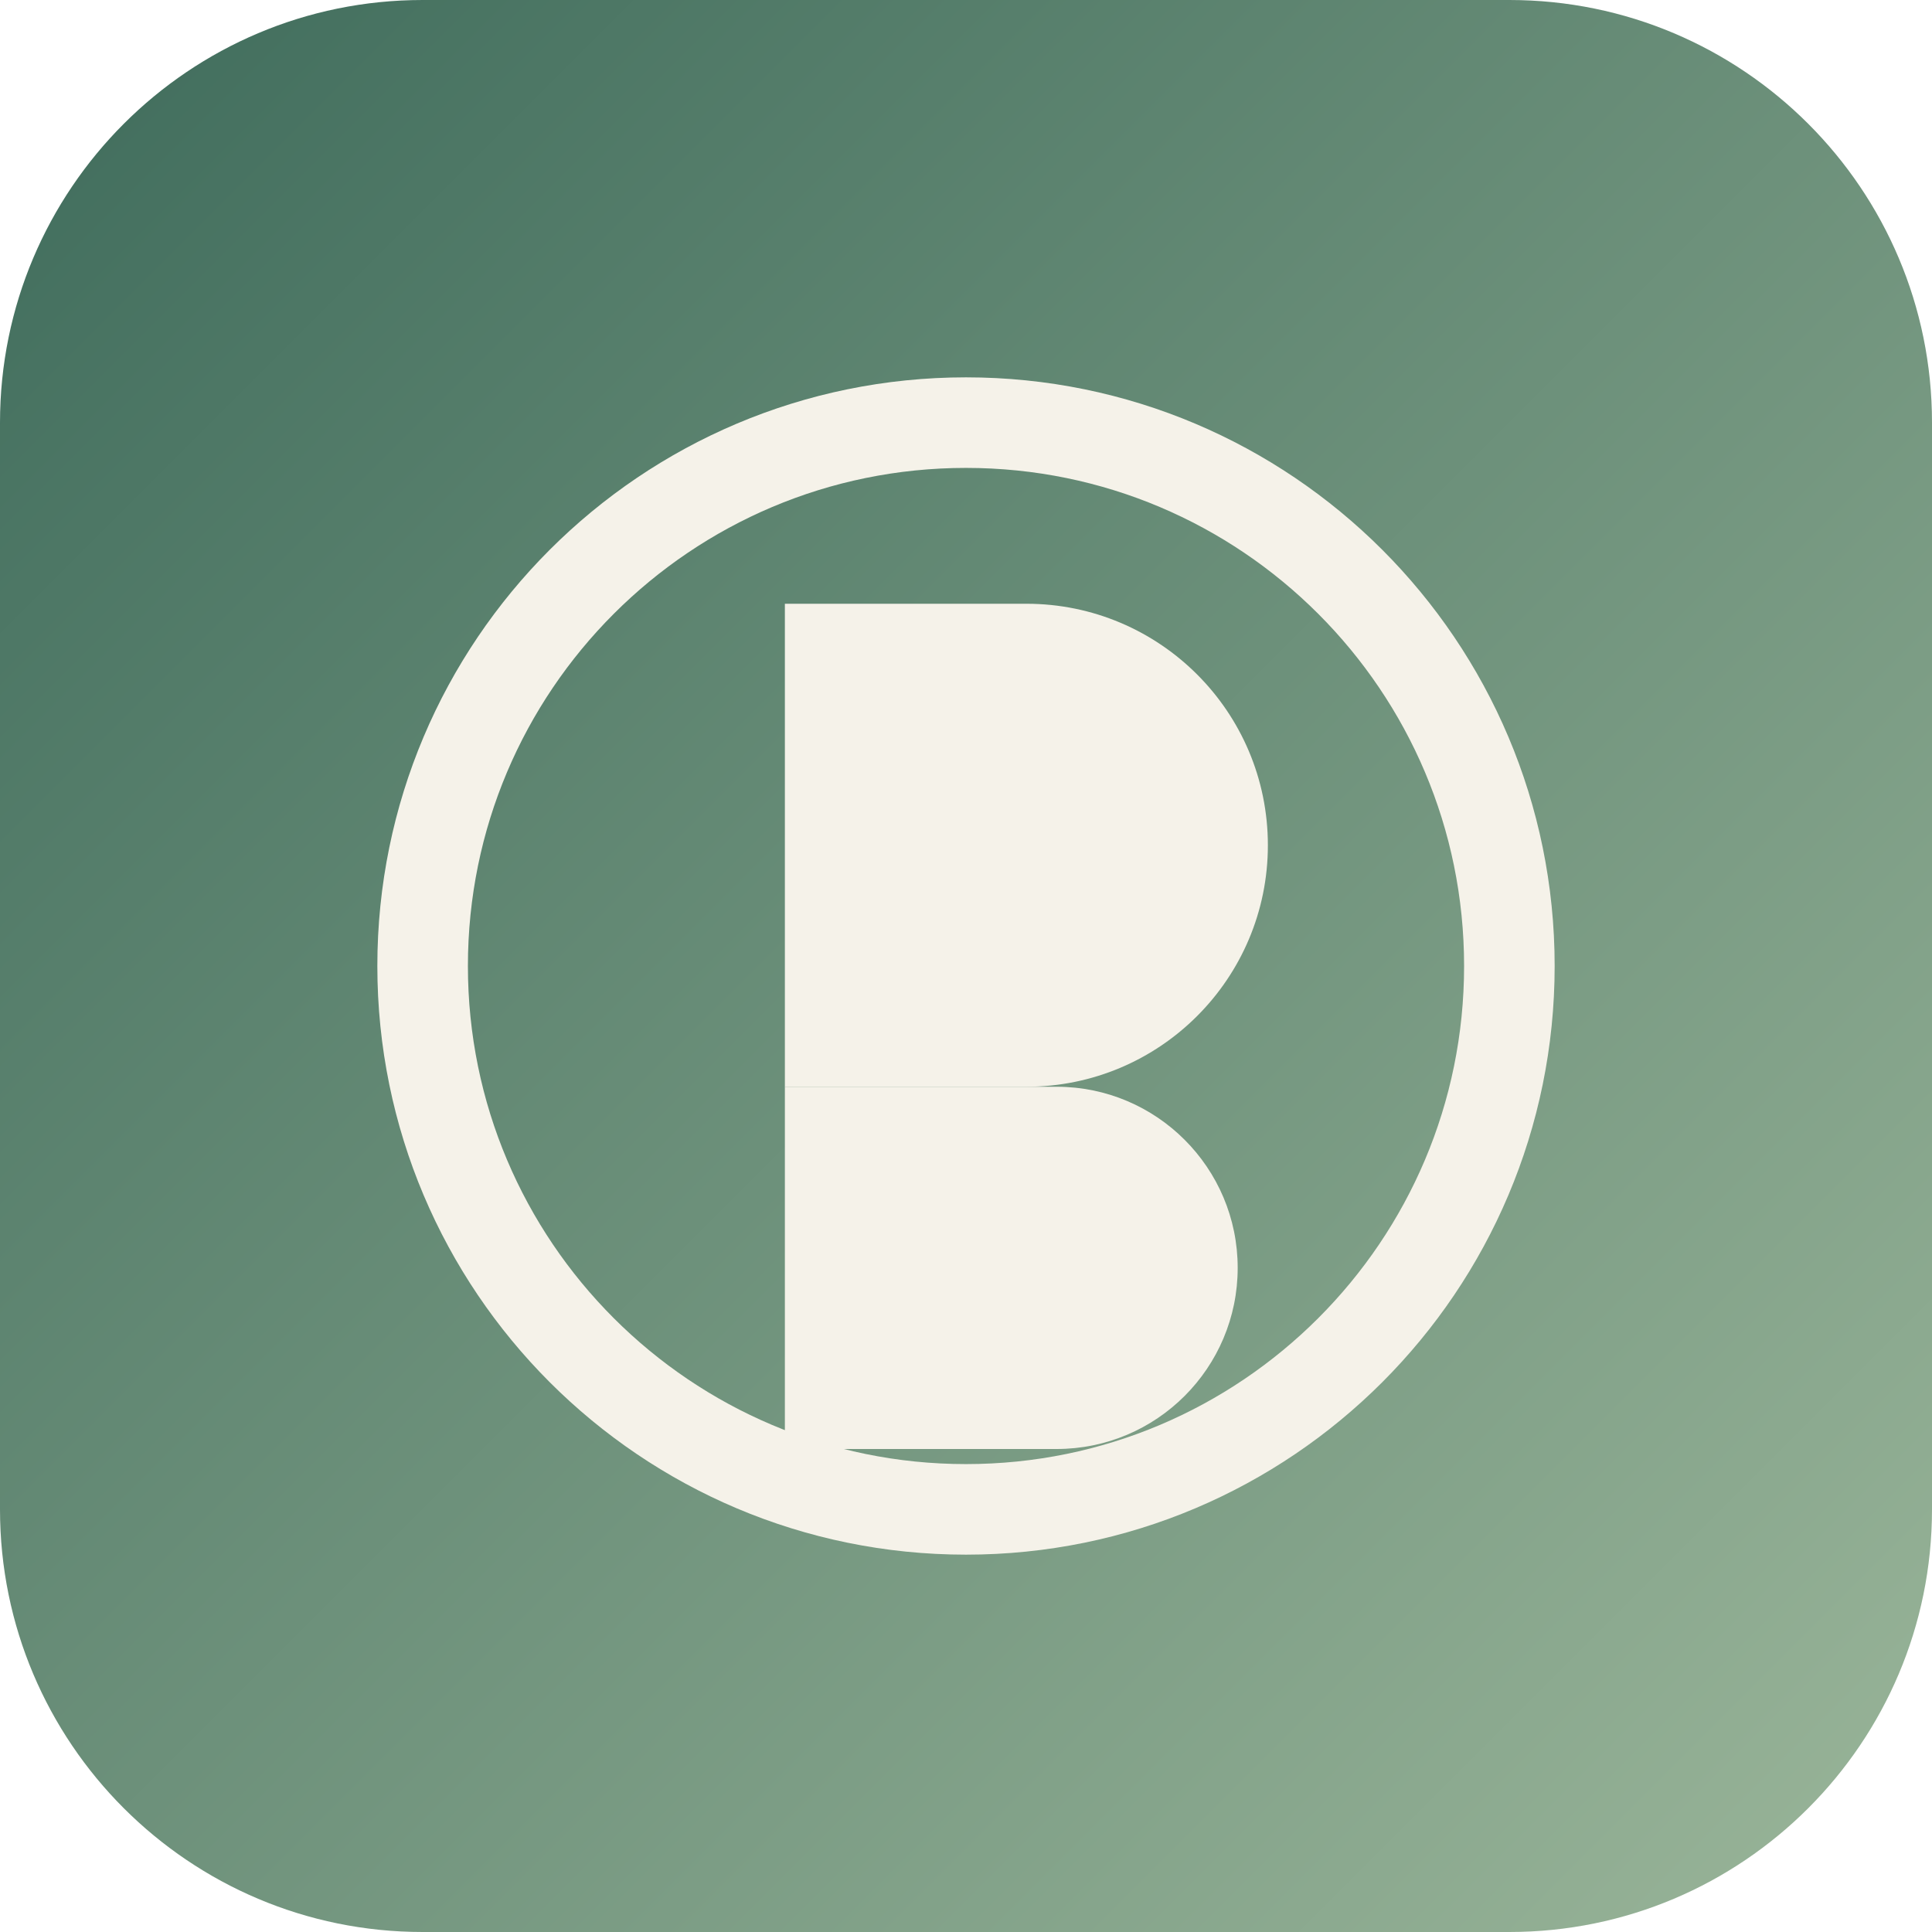
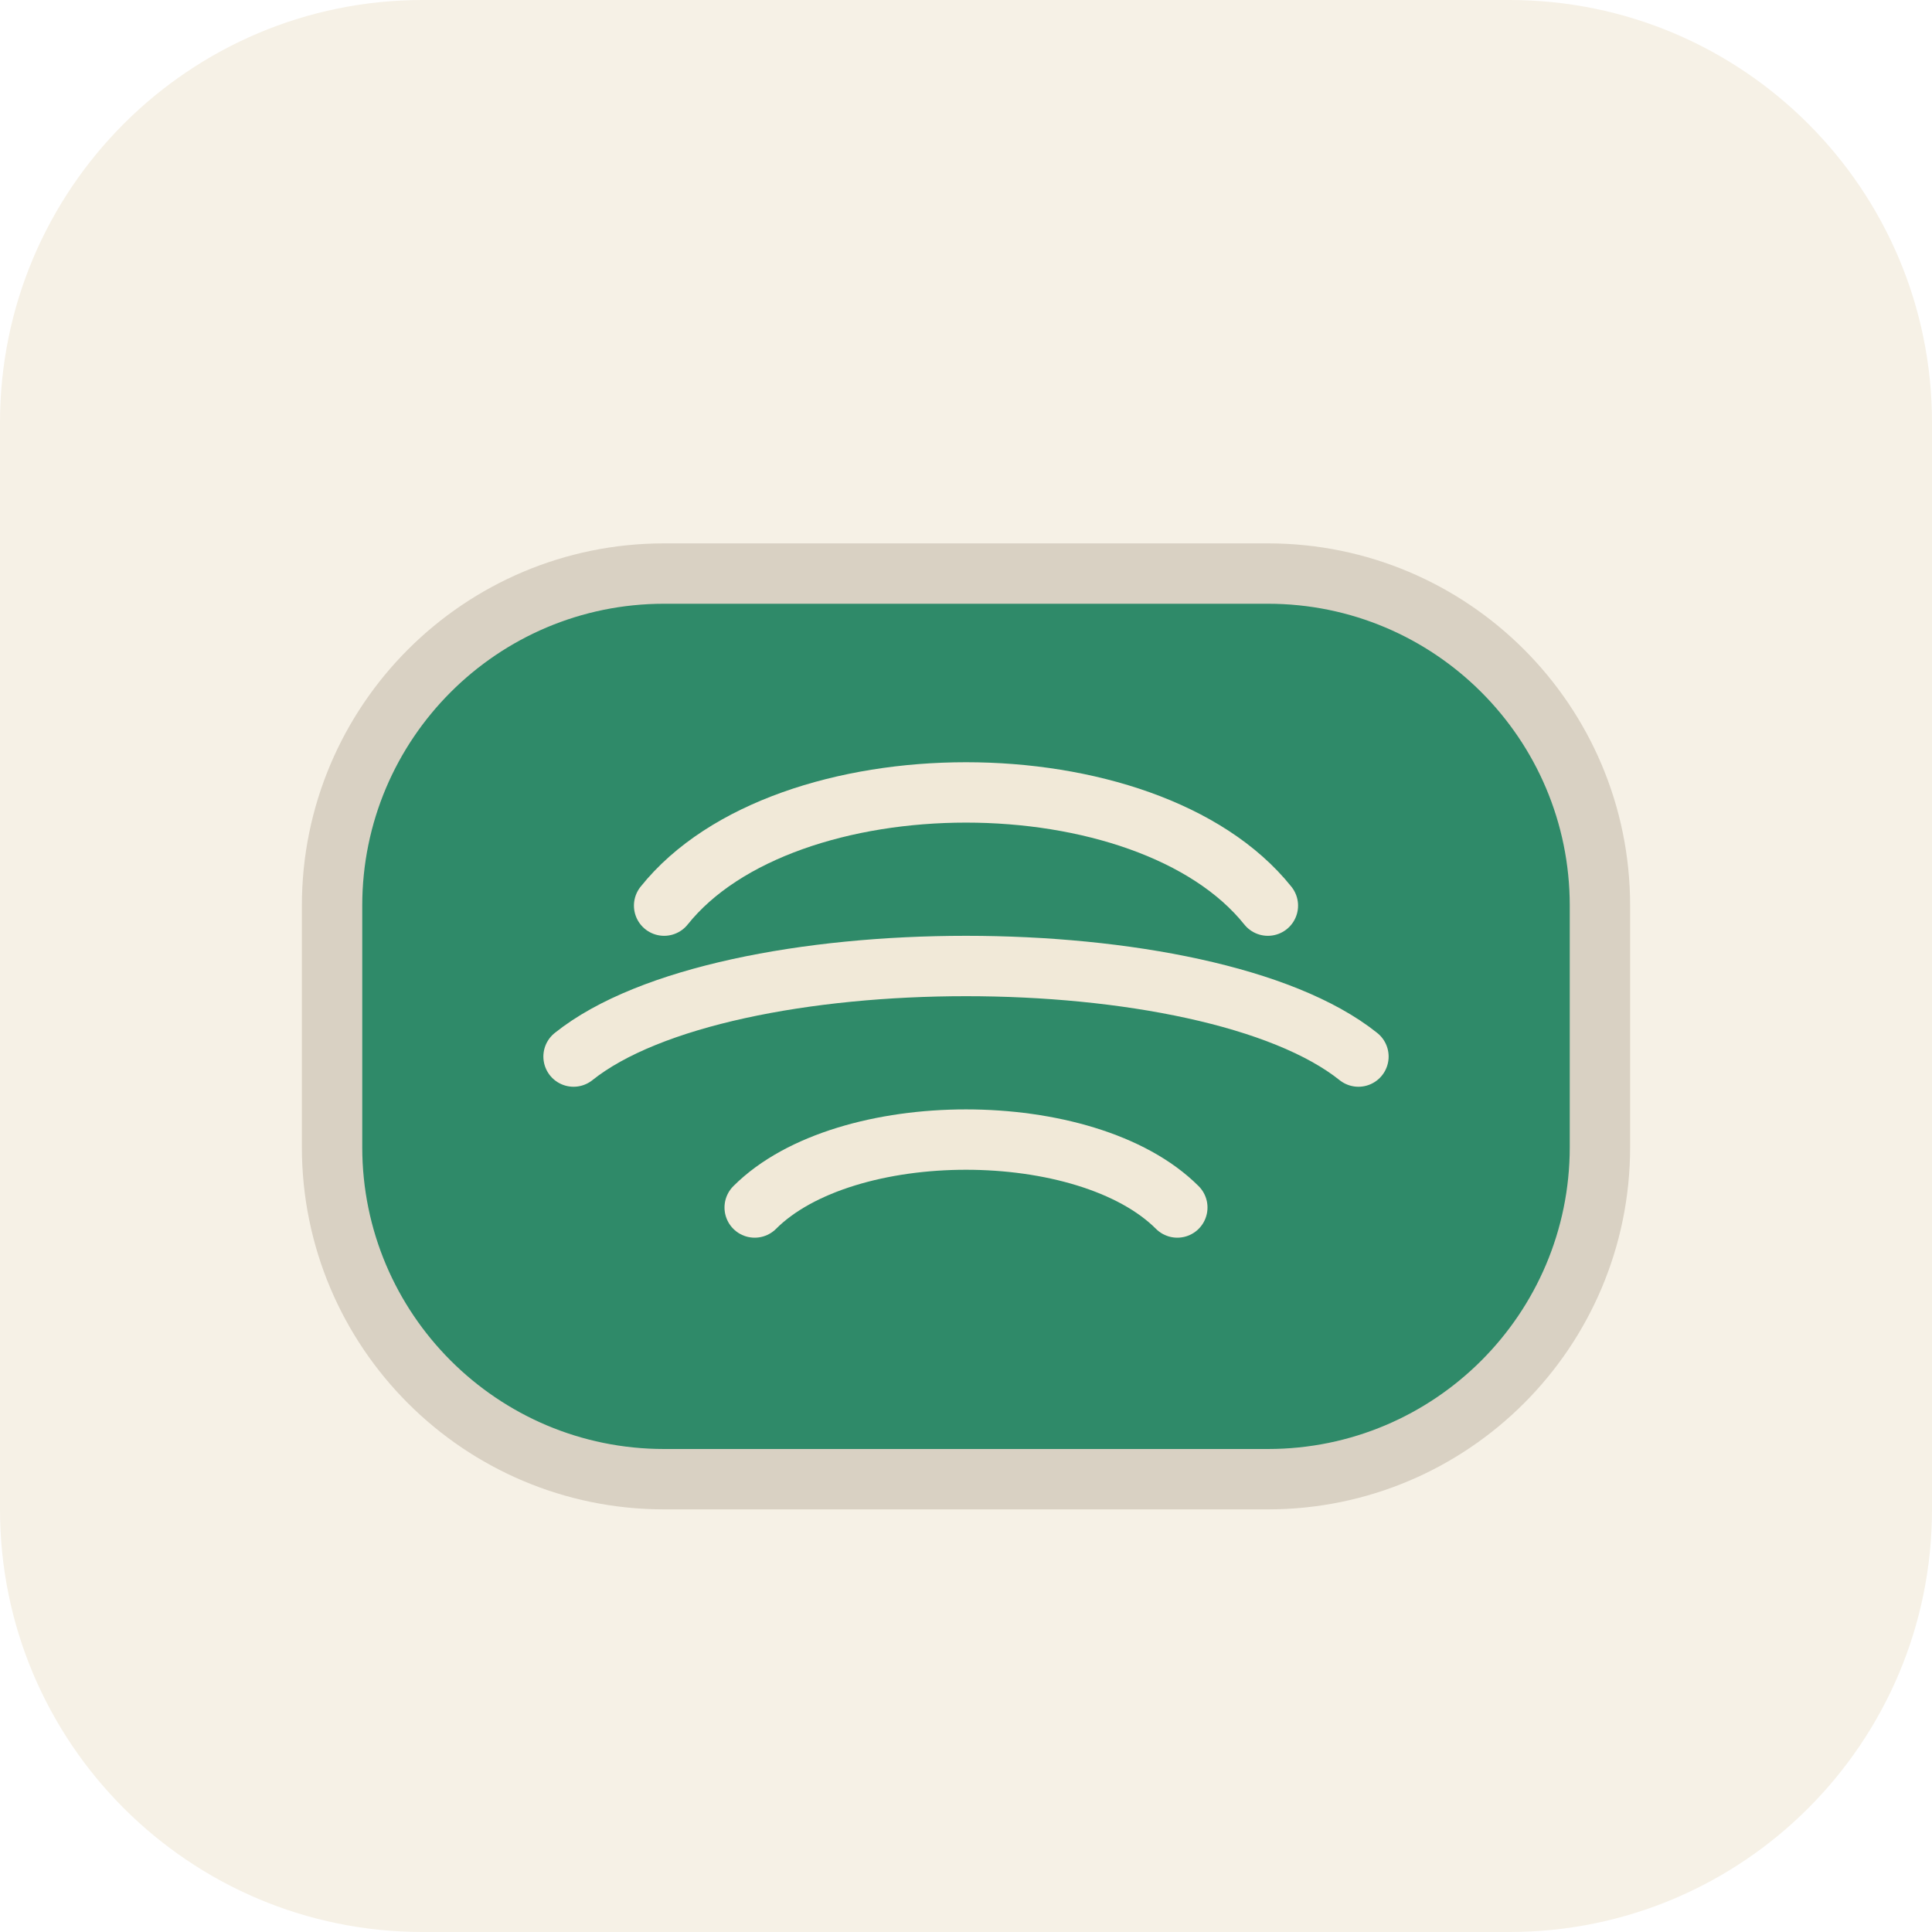
- <svg xmlns="http://www.w3.org/2000/svg" width="64" height="64" viewBox="0 0 64 64">
-   <defs>
-     <linearGradient id="g" x1="0" y1="0" x2="1" y2="1">
-       <stop offset="0" stop-color="#3e6b5b" />
-       <stop offset="1" stop-color="#9bb69a" />
-     </linearGradient>
-   </defs>
-   <rect width="64" height="64" rx="14" fill="url(#g)" />
-   <circle cx="32" cy="32" r="18" fill="none" stroke="#f5f2e9" stroke-width="3" />
-   <path d="M26 20h8a8 8 0 0 1 0 16h-8z" fill="#f5f2e9" />
-   <path d="M26 36h9a6 6 0 0 1 0 12h-9z" fill="#f5f2e9" />
+ <svg xmlns="http://www.w3.org/2000/svg" viewBox="0 0 64 64" role="img" aria-label="bakker">
+   <rect width="64" height="64" rx="14" fill="#f6f1e6" />
+   <rect x="11" y="19" width="42" height="30" rx="11" fill="#2f8a69" />
+   <rect x="11" y="19" width="42" height="30" rx="11" fill="none" stroke="#d9d1c3" stroke-width="2" />
+   <path d="M22 30c4-5 16-5 20 0" stroke="#f1e9d8" stroke-width="2" stroke-linecap="round" fill="none" />
+   <path d="M19 35c5-4 21-4 26 0" stroke="#f1e9d8" stroke-width="2" stroke-linecap="round" fill="none" />
+   <path d="M25 40c3-3 11-3 14 0" stroke="#f1e9d8" stroke-width="2" stroke-linecap="round" fill="none" />
</svg>
